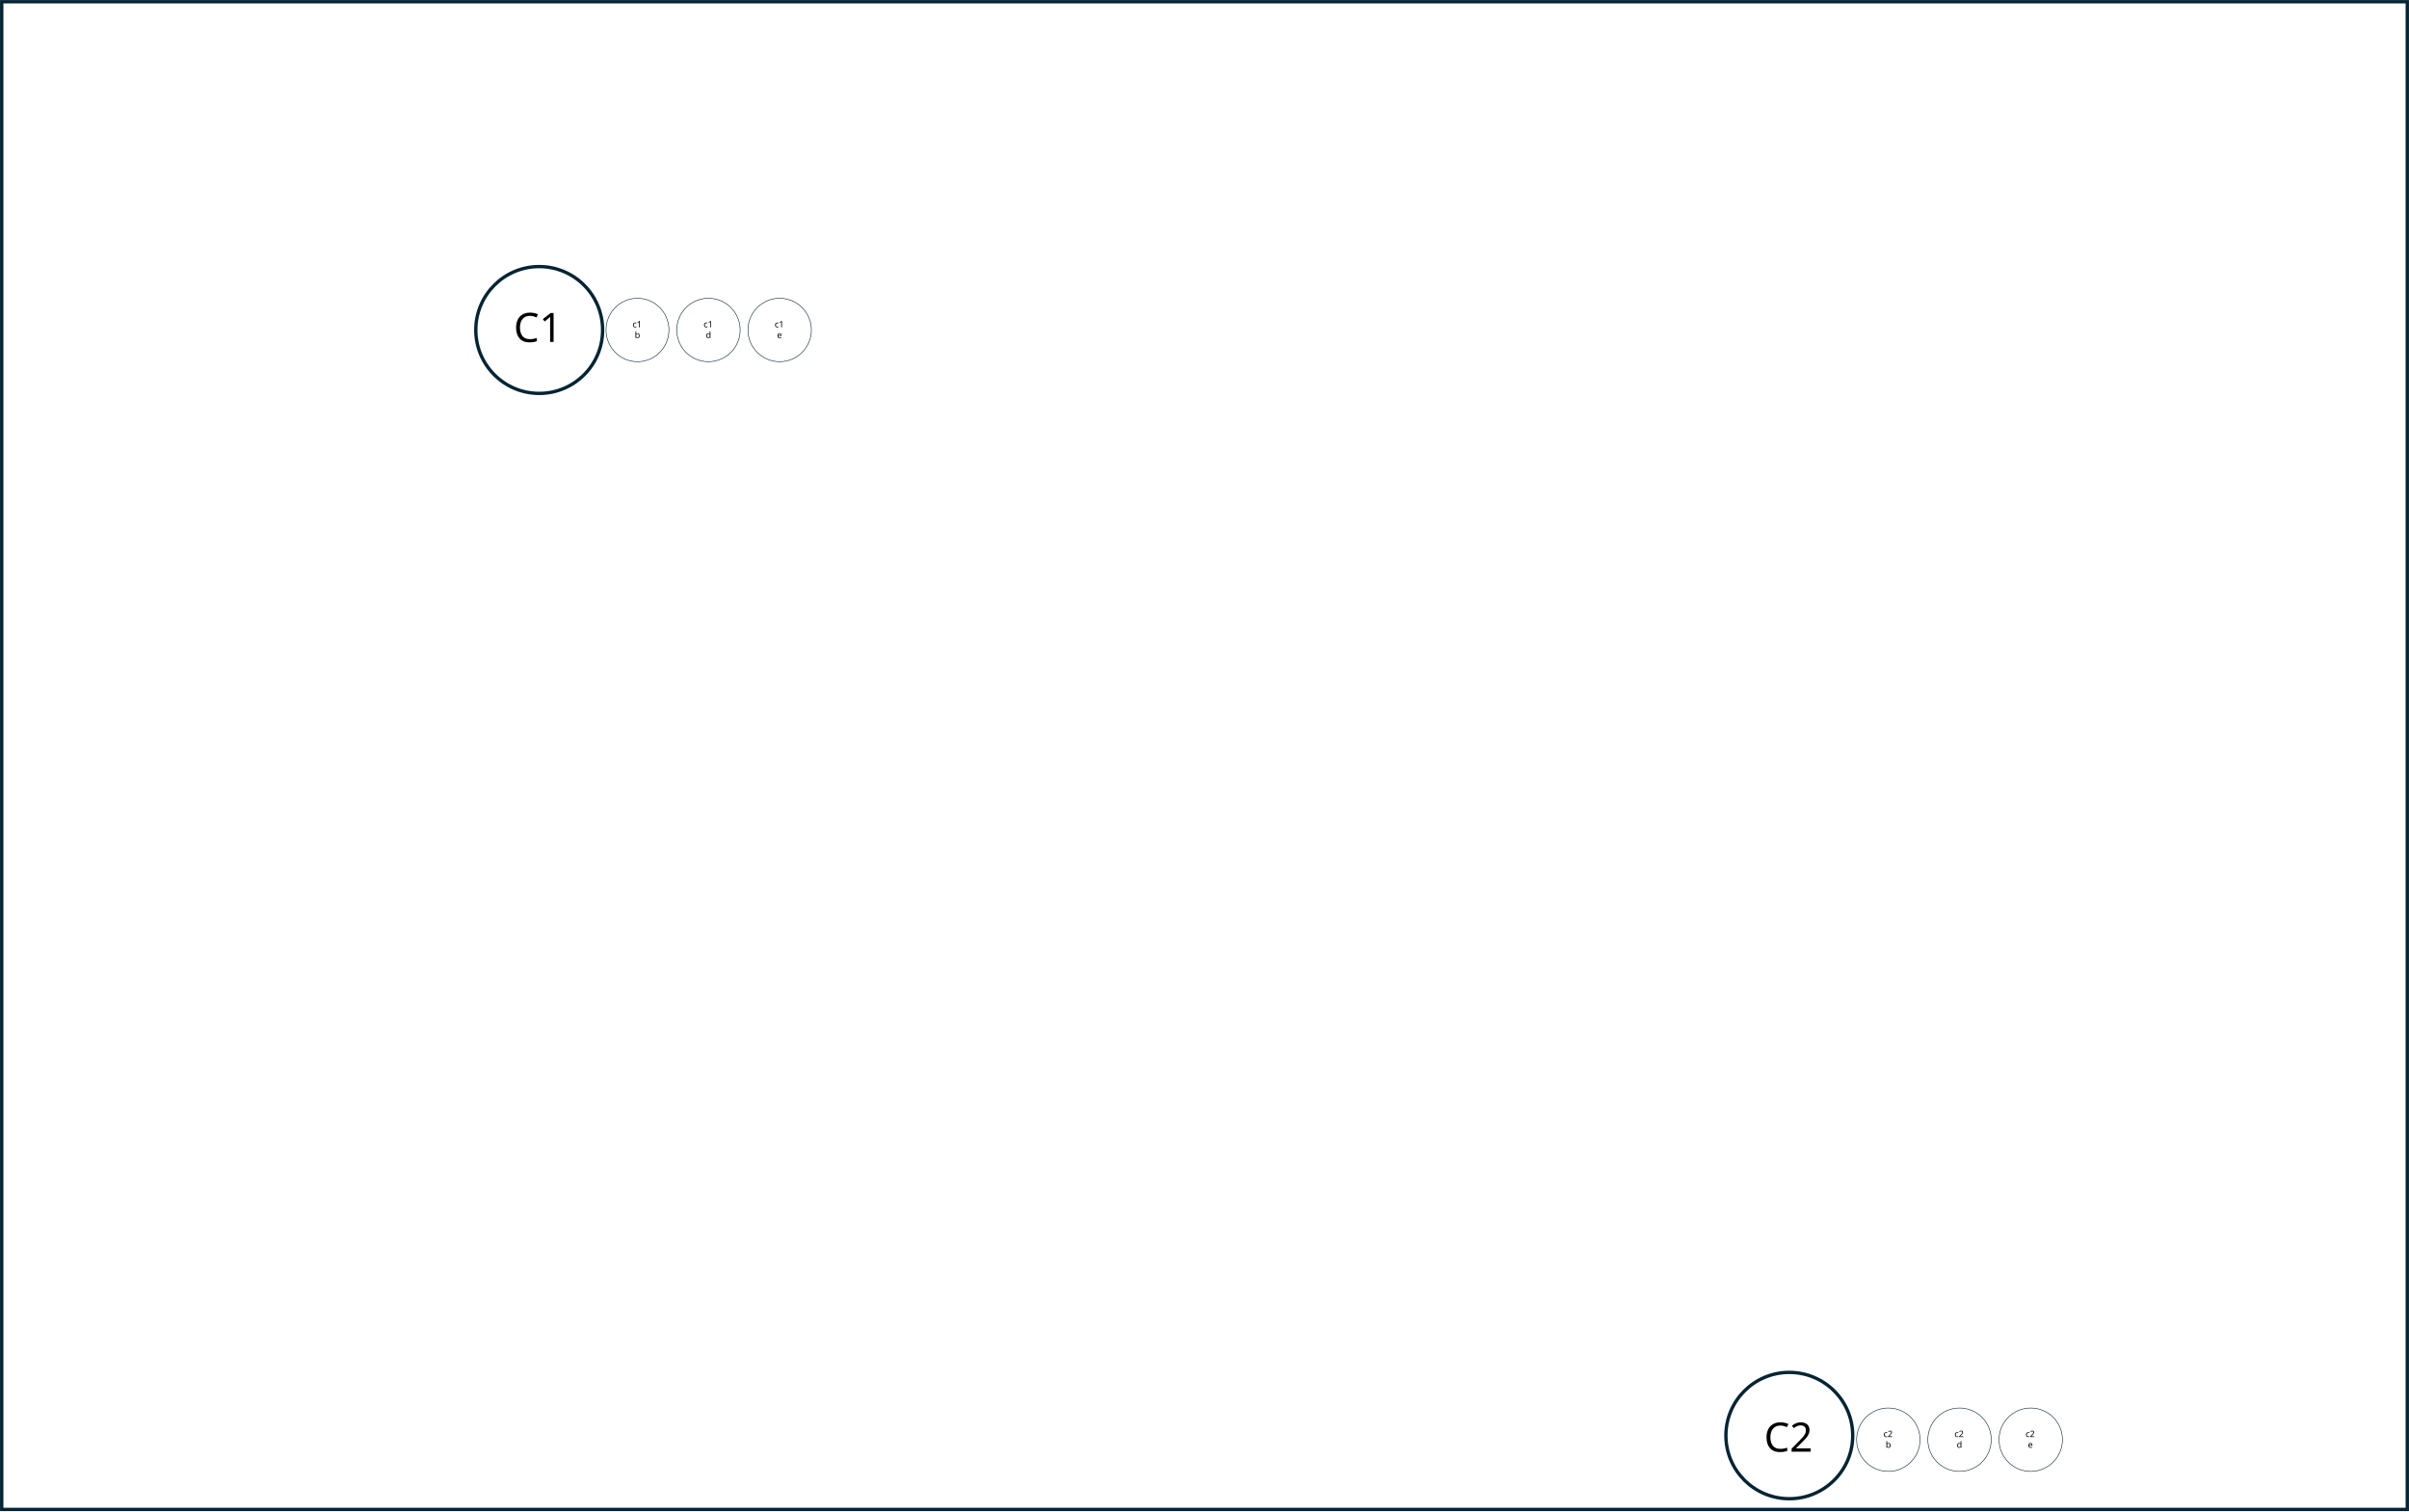
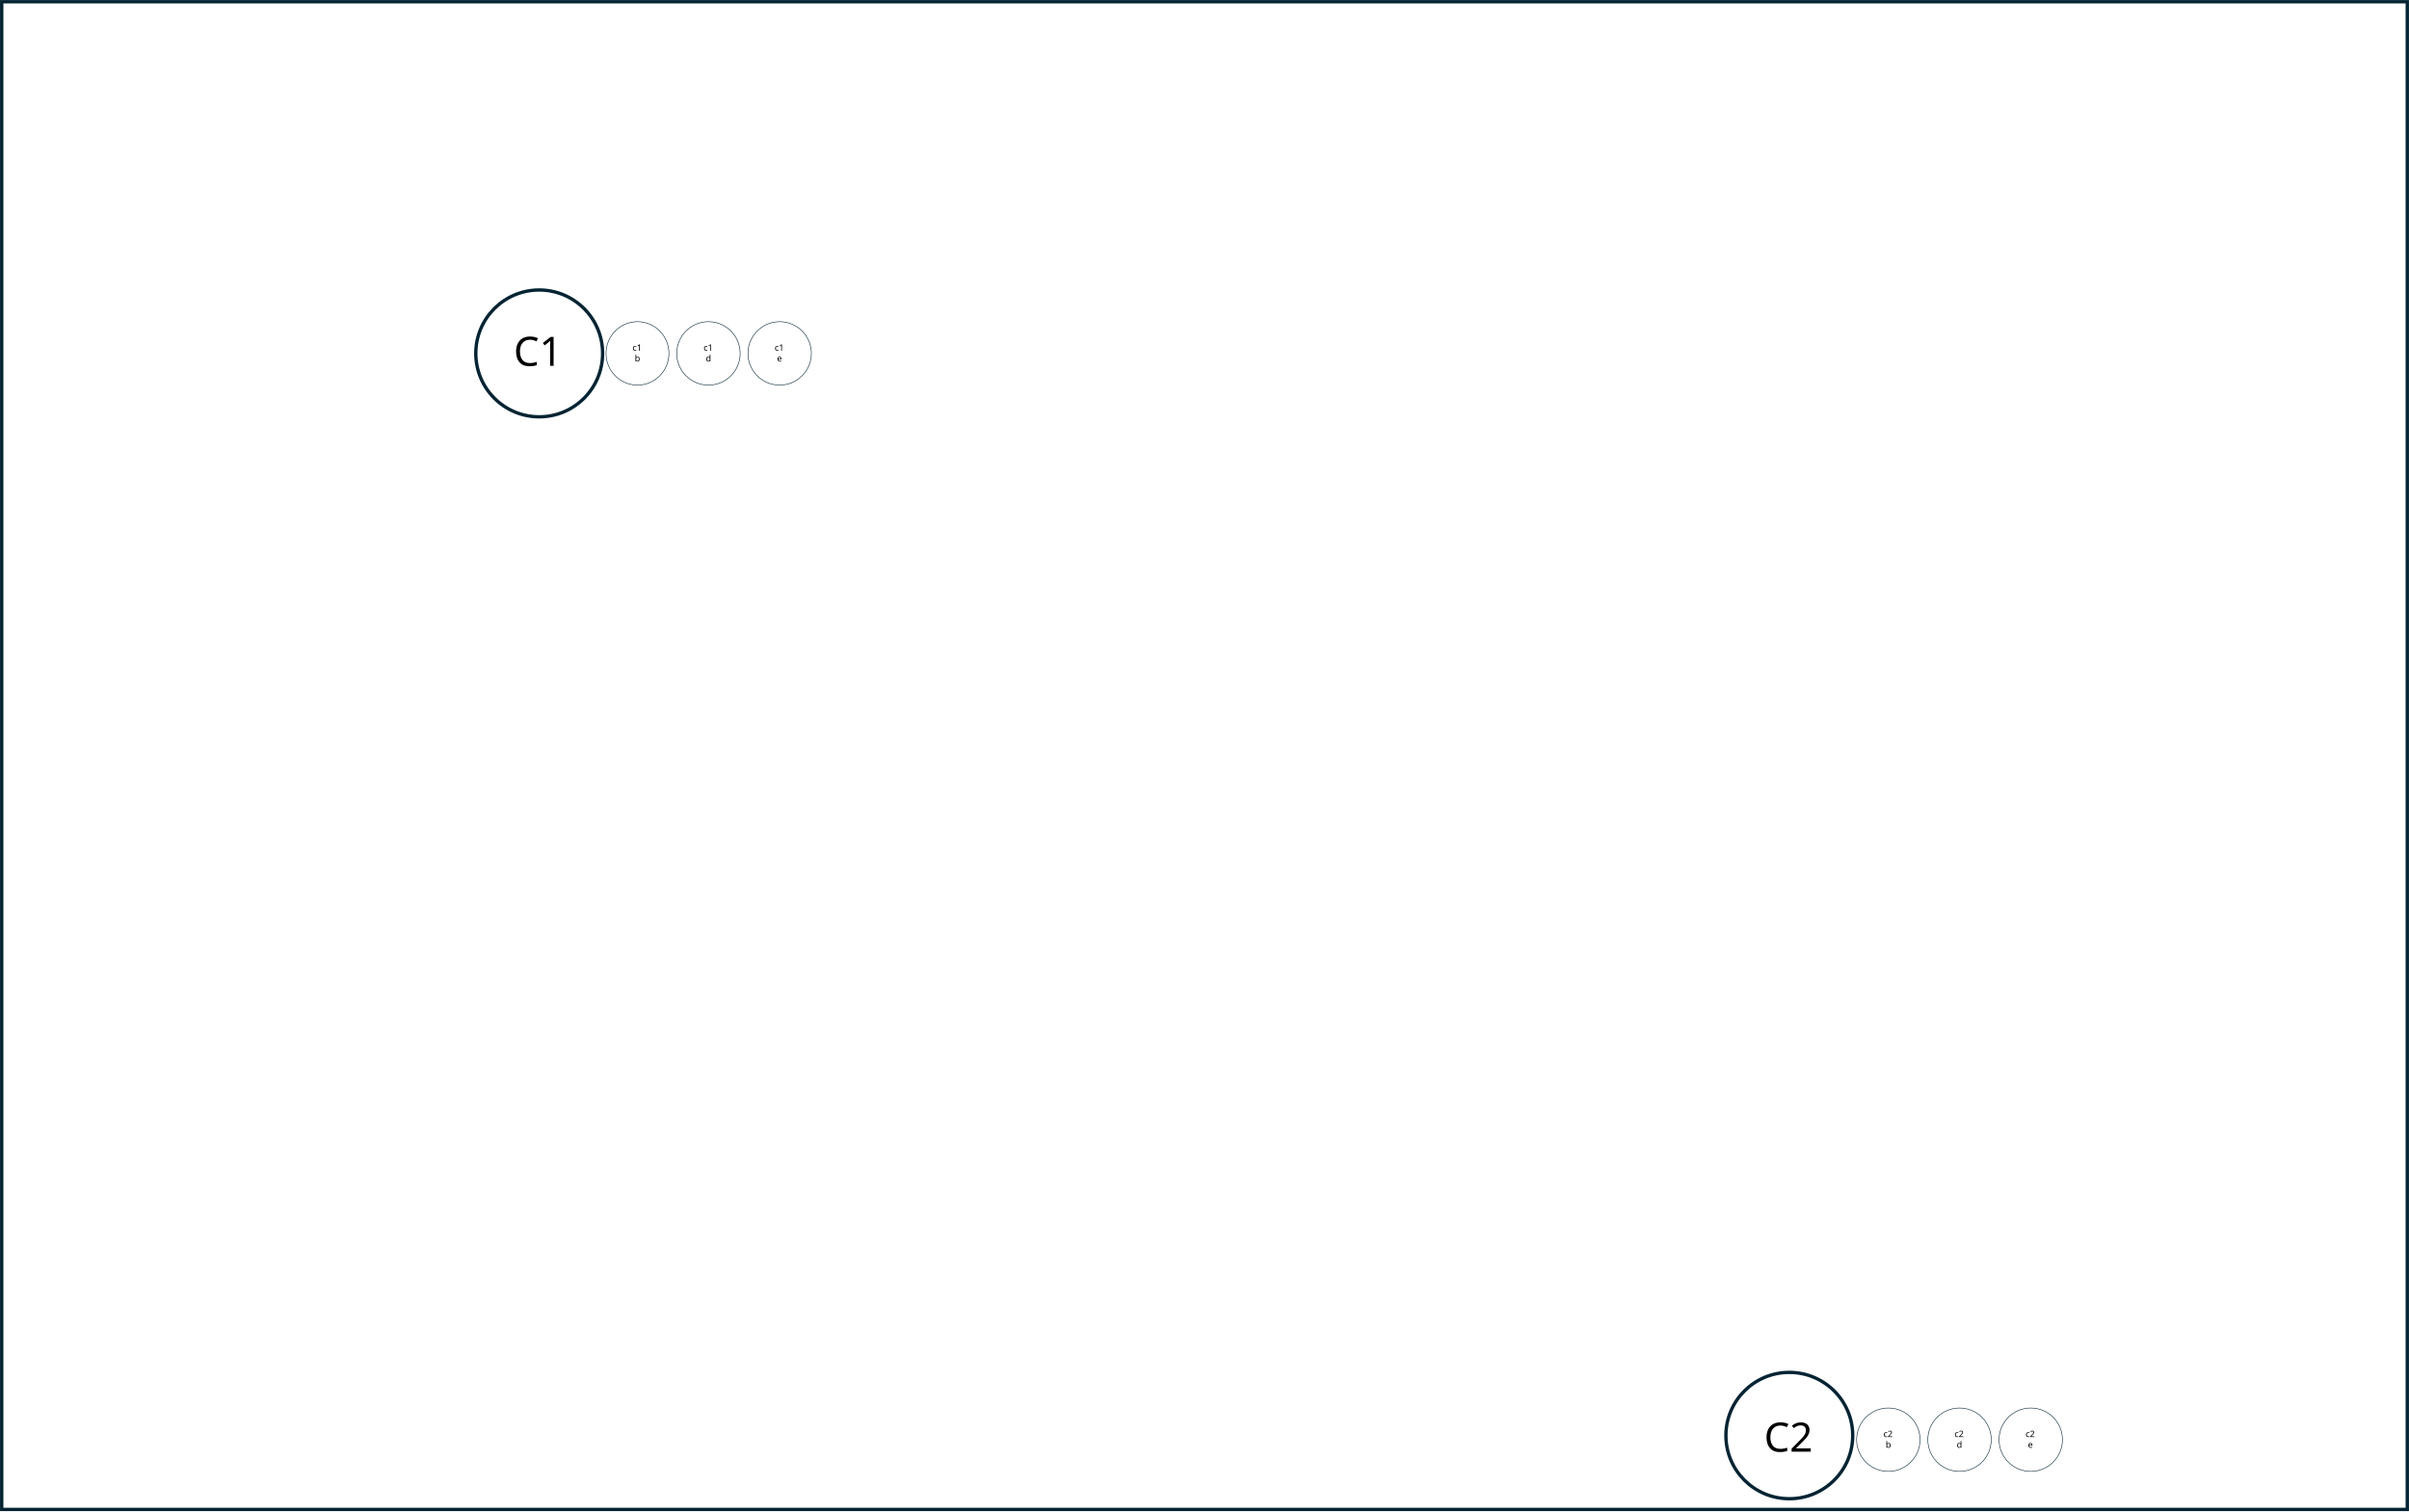
<svg xmlns="http://www.w3.org/2000/svg" width="4939" height="3098" xml:space="preserve" overflow="hidden">
  <g transform="translate(-129 -906)">
    <rect x="132.5" y="909.5" width="4932" height="3091" stroke="#042433" stroke-width="6.875" stroke-miterlimit="8" fill="none" />
-     <path d="M1104.5 1582.5C1104.5 1510.7 1162.7 1452.5 1234.5 1452.5 1306.3 1452.5 1364.5 1510.7 1364.5 1582.5 1364.5 1654.3 1306.3 1712.5 1234.5 1712.5 1162.7 1712.5 1104.5 1654.3 1104.5 1582.5Z" stroke="#042433" stroke-width="6.875" stroke-miterlimit="8" fill="none" fill-rule="evenodd" />
+     <path d="M1104.5 1630.5C1104.5 1558.7 1162.7 1500.5 1234.5 1500.5 1306.3 1500.5 1364.5 1558.7 1364.5 1630.5 1364.5 1702.3 1306.3 1760.5 1234.5 1760.5 1162.7 1760.5 1104.5 1702.3 1104.5 1630.5Z" stroke="#042433" stroke-width="6.875" stroke-miterlimit="8" fill="none" fill-rule="evenodd" />
    <path d="M3667.5 3849C3667.5 3777.48 3725.7 3719.5 3797.5 3719.5 3869.3 3719.5 3927.5 3777.48 3927.5 3849 3927.5 3920.52 3869.3 3978.5 3797.5 3978.5 3725.7 3978.5 3667.5 3920.52 3667.5 3849Z" stroke="#042433" stroke-width="6.875" stroke-miterlimit="8" fill="none" fill-rule="evenodd" />
-     <text font-family="Aptos,Aptos_MSFontService,sans-serif" font-weight="400" font-size="83" transform="matrix(1 0 0 1 1182.07 1607)">C1</text>
+     <text font-family="Aptos,Aptos_MSFontService,sans-serif" font-weight="400" font-size="83" transform="matrix(1 0 0 1 1182.07 1656)">C1</text>
    <text font-family="Aptos,Aptos_MSFontService,sans-serif" font-weight="400" font-size="83" transform="matrix(1 0 0 1 3745.73 3882)">C2</text>
-     <path d="M1371.5 1582.5C1371.5 1546.6 1400.38 1517.5 1436 1517.5 1471.62 1517.5 1500.5 1546.6 1500.5 1582.5 1500.5 1618.4 1471.62 1647.5 1436 1647.5 1400.38 1647.5 1371.5 1618.4 1371.5 1582.5Z" stroke="#042433" stroke-width="1.146" stroke-miterlimit="8" fill="none" fill-rule="evenodd" />
-     <text font-family="Aptos,Aptos_MSFontService,sans-serif" font-weight="400" font-size="18" transform="matrix(1 0 0 1 1425.75 1577)">c1</text>
-     <text font-family="Aptos,Aptos_MSFontService,sans-serif" font-weight="400" font-size="18" transform="matrix(1 0 0 1 1430.33 1599)">b</text>
-     <path d="M1516.5 1582.5C1516.5 1546.6 1545.6 1517.5 1581.5 1517.5 1617.4 1517.5 1646.5 1546.6 1646.5 1582.5 1646.5 1618.4 1617.4 1647.5 1581.5 1647.5 1545.6 1647.5 1516.5 1618.4 1516.5 1582.5Z" stroke="#042433" stroke-width="1.146" stroke-miterlimit="8" fill="none" fill-rule="evenodd" />
-     <text font-family="Aptos,Aptos_MSFontService,sans-serif" font-weight="400" font-size="18" transform="matrix(1 0 0 1 1571.46 1577)">c1</text>
-     <text font-family="Aptos,Aptos_MSFontService,sans-serif" font-weight="400" font-size="18" transform="matrix(1 0 0 1 1576.05 1599)">d</text>
-     <path d="M1662.5 1582.5C1662.5 1546.6 1691.6 1517.5 1727.5 1517.5 1763.4 1517.5 1792.5 1546.6 1792.5 1582.5 1792.5 1618.4 1763.4 1647.5 1727.5 1647.5 1691.6 1647.5 1662.5 1618.4 1662.5 1582.5Z" stroke="#042433" stroke-width="1.146" stroke-miterlimit="8" fill="none" fill-rule="evenodd" />
-     <text font-family="Aptos,Aptos_MSFontService,sans-serif" font-weight="400" font-size="18" transform="matrix(1 0 0 1 1717.18 1577)">c1</text>
-     <text font-family="Aptos,Aptos_MSFontService,sans-serif" font-weight="400" font-size="18" transform="matrix(1 0 0 1 1722.06 1599)">e</text>
+     <path d="M1371.5 1630.5C1371.5 1594.6 1400.38 1565.5 1436 1565.5 1471.62 1565.5 1500.5 1594.6 1500.5 1630.5 1500.5 1666.4 1471.62 1695.5 1436 1695.5 1400.38 1695.5 1371.5 1666.4 1371.5 1630.5Z" stroke="#042433" stroke-width="1.146" stroke-miterlimit="8" fill="none" fill-rule="evenodd" />
+     <text font-family="Aptos,Aptos_MSFontService,sans-serif" font-weight="400" font-size="18" transform="matrix(1 0 0 1 1425.75 1625)">c1</text>
+     <text font-family="Aptos,Aptos_MSFontService,sans-serif" font-weight="400" font-size="18" transform="matrix(1 0 0 1 1430.33 1647)">b</text>
+     <path d="M1516.5 1630.5C1516.5 1594.6 1545.6 1565.5 1581.5 1565.5 1617.4 1565.5 1646.5 1594.6 1646.5 1630.5 1646.5 1666.4 1617.4 1695.5 1581.5 1695.5 1545.6 1695.5 1516.5 1666.4 1516.5 1630.5Z" stroke="#042433" stroke-width="1.146" stroke-miterlimit="8" fill="none" fill-rule="evenodd" />
+     <text font-family="Aptos,Aptos_MSFontService,sans-serif" font-weight="400" font-size="18" transform="matrix(1 0 0 1 1571.46 1625)">c1</text>
+     <text font-family="Aptos,Aptos_MSFontService,sans-serif" font-weight="400" font-size="18" transform="matrix(1 0 0 1 1576.05 1647)">d</text>
+     <path d="M1662.5 1630.5C1662.5 1594.6 1691.6 1565.5 1727.5 1565.5 1763.4 1565.5 1792.5 1594.6 1792.5 1630.5 1792.5 1666.4 1763.4 1695.5 1727.5 1695.5 1691.6 1695.5 1662.5 1666.4 1662.5 1630.5Z" stroke="#042433" stroke-width="1.146" stroke-miterlimit="8" fill="none" fill-rule="evenodd" />
+     <text font-family="Aptos,Aptos_MSFontService,sans-serif" font-weight="400" font-size="18" transform="matrix(1 0 0 1 1717.18 1625)">c1</text>
+     <text font-family="Aptos,Aptos_MSFontService,sans-serif" font-weight="400" font-size="18" transform="matrix(1 0 0 1 1722.06 1647)">e</text>
    <path d="M3935.5 3857.5C3935.5 3821.6 3964.6 3792.5 4000.5 3792.5 4036.4 3792.5 4065.5 3821.6 4065.5 3857.5 4065.5 3893.4 4036.4 3922.5 4000.5 3922.5 3964.6 3922.5 3935.5 3893.4 3935.5 3857.5Z" stroke="#042433" stroke-width="1.146" stroke-miterlimit="8" fill="none" fill-rule="evenodd" />
    <text font-family="Aptos,Aptos_MSFontService,sans-serif" font-weight="400" font-size="18" transform="matrix(1 0 0 1 3990.42 3852)">c2</text>
    <text font-family="Aptos,Aptos_MSFontService,sans-serif" font-weight="400" font-size="18" transform="matrix(1 0 0 1 3995 3874)">b</text>
    <path d="M4081.5 3857.5C4081.5 3821.6 4110.6 3792.5 4146.5 3792.5 4182.4 3792.5 4211.5 3821.6 4211.5 3857.5 4211.5 3893.4 4182.4 3922.5 4146.5 3922.5 4110.6 3922.5 4081.5 3893.4 4081.5 3857.5Z" stroke="#042433" stroke-width="1.146" stroke-miterlimit="8" fill="none" fill-rule="evenodd" />
    <text font-family="Aptos,Aptos_MSFontService,sans-serif" font-weight="400" font-size="18" transform="matrix(1 0 0 1 4136.13 3852)">c2</text>
    <text font-family="Aptos,Aptos_MSFontService,sans-serif" font-weight="400" font-size="18" transform="matrix(1 0 0 1 4140.71 3874)">d</text>
    <path d="M4227.5 3857.5C4227.5 3821.6 4256.6 3792.5 4292.5 3792.5 4328.4 3792.5 4357.5 3821.6 4357.5 3857.5 4357.5 3893.4 4328.4 3922.5 4292.5 3922.5 4256.6 3922.5 4227.5 3893.4 4227.5 3857.5Z" stroke="#042433" stroke-width="1.146" stroke-miterlimit="8" fill="none" fill-rule="evenodd" />
    <text font-family="Aptos,Aptos_MSFontService,sans-serif" font-weight="400" font-size="18" transform="matrix(1 0 0 1 4281.84 3852)">c2</text>
    <text font-family="Aptos,Aptos_MSFontService,sans-serif" font-weight="400" font-size="18" transform="matrix(1 0 0 1 4286.72 3874)">e</text>
  </g>
</svg>
